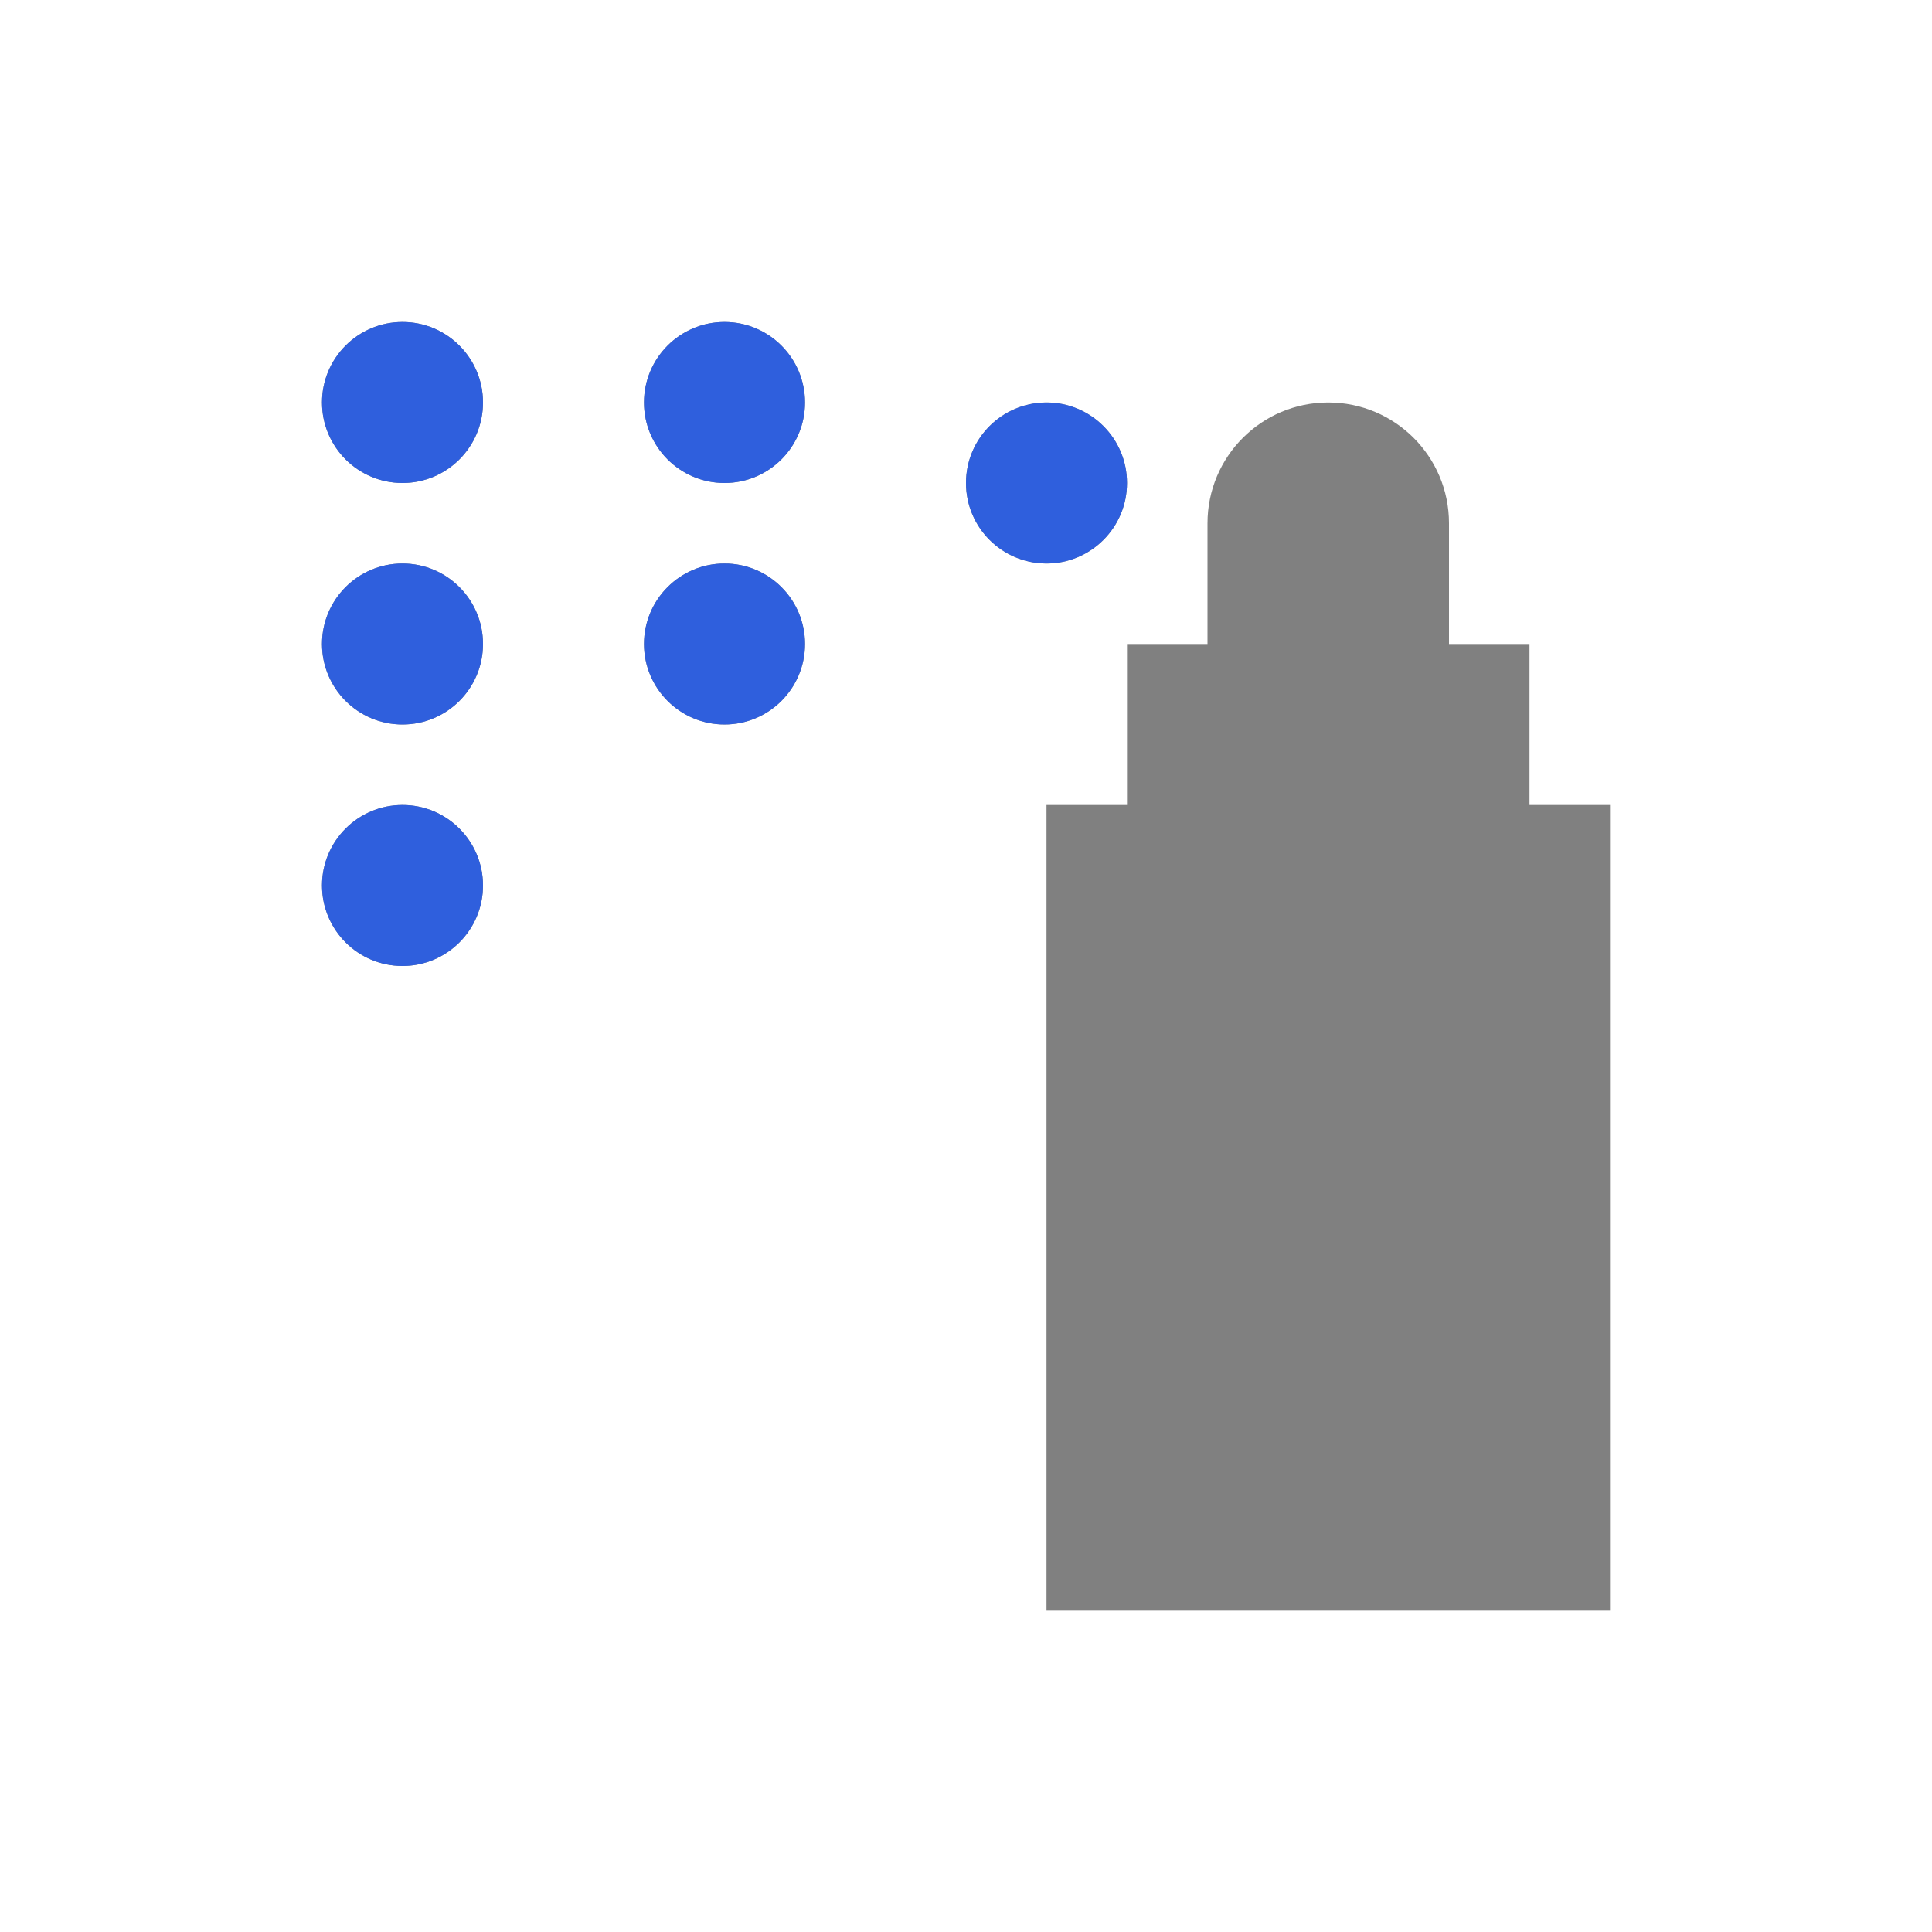
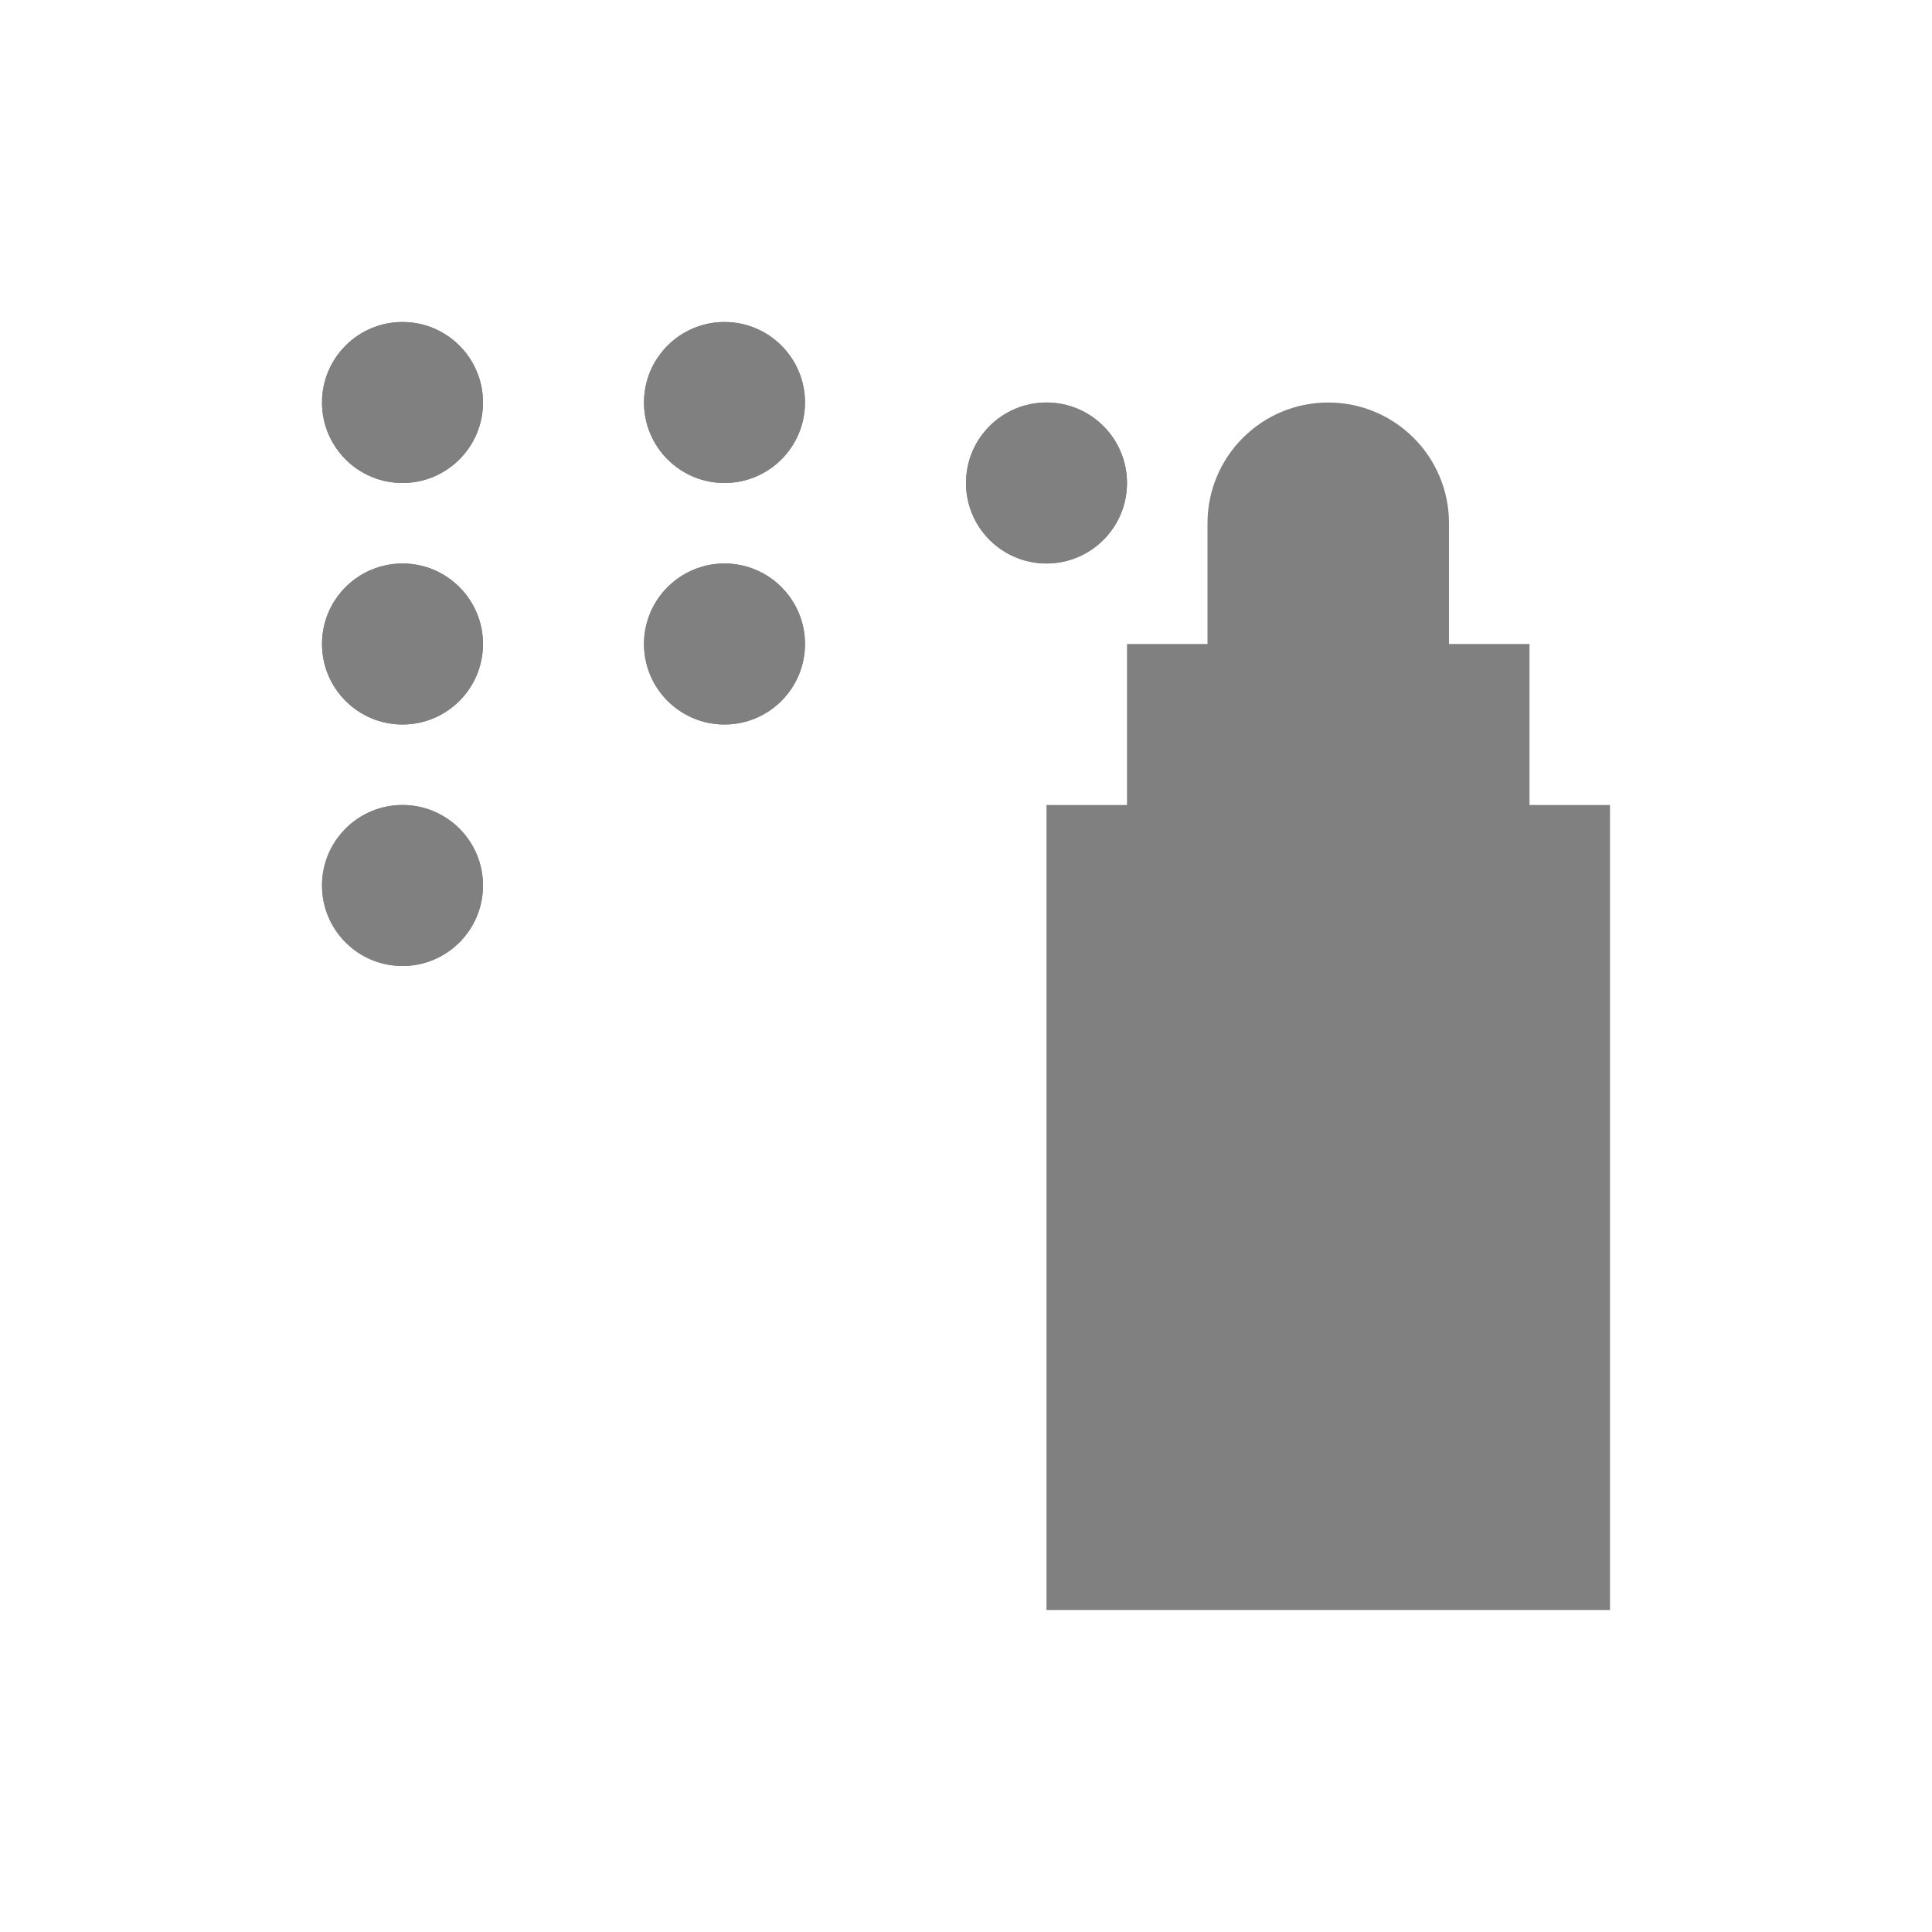
- <svg xmlns="http://www.w3.org/2000/svg" viewBox="0 0 24 24" version="1.1" id="svg7">
-   <defs id="defs3">
+ <svg xmlns="http://www.w3.org/2000/svg" version="1.1" viewBox="0 0 24 24">
+   <defs>
    <style id="current-color-scheme" type="text/css">
   .ColorScheme-Text { color:#808080; }
  </style>
  </defs>
-   <path fill="#808080" class="ColorScheme-Text" d="M 5 4 A 1 1 0 0 0 4 5 A 1 1 0 0 0 5 6 A 1 1 0 0 0 6 5 A 1 1 0 0 0 5 4 z M 9 4 A 1 1 0 0 0 8 5 A 1 1 0 0 0 9 6 A 1 1 0 0 0 10 5 A 1 1 0 0 0 9 4 z M 13 5 A 1 1 0 0 0 12 6 A 1 1 0 0 0 13 7 A 1 1 0 0 0 14 6 A 1 1 0 0 0 13 5 z M 16.5 5 A 1.5 1.5 0 0 0 15 6.5 L 15 8 L 14 8 L 14 10 L 13 10 L 13 20 L 20 20 L 20 10 L 19 10 L 19 8 L 18 8 L 18 6.5 A 1.5 1.5 0 0 0 16.5 5 z M 5 7 A 1 1 0 0 0 4 8 A 1 1 0 0 0 5 9 A 1 1 0 0 0 6 8 A 1 1 0 0 0 5 7 z M 9 7 A 1 1 0 0 0 8 8 A 1 1 0 0 0 9 9 A 1 1 0 0 0 10 8 A 1 1 0 0 0 9 7 z M 5 10 A 1 1 0 0 0 4 11 A 1 1 0 0 0 5 12 A 1 1 0 0 0 6 11 A 1 1 0 0 0 5 10 z" id="path5" />
-   <path id="path824" d="M 5,4 C 4.448,4 4,4.448 4,5 4,5.552 4.448,6 5,6 5.552,6 6,5.552 6,5 6,4.448 5.552,4 5,4 Z M 9,4 C 8.448,4 8,4.448 8,5 8,5.552 8.448,6 9,6 9.552,6 10,5.552 10,5 10,4.448 9.552,4 9,4 Z m 4,1 c -0.552,0 -1,0.448 -1,1 0,0.552 0.448,1 1,1 0.552,0 1,-0.448 1,-1 C 14,5.448 13.552,5 13,5 Z M 5,7 C 4.448,7 4,7.448 4,8 4,8.552 4.448,9 5,9 5.552,9 6,8.552 6,8 6,7.448 5.552,7 5,7 Z M 9,7 C 8.448,7 8,7.448 8,8 8,8.552 8.448,9 9,9 9.552,9 10,8.552 10,8 10,7.448 9.552,7 9,7 Z m -4,3 c -0.552,-1.2e-6 -1,0.448 -1,1 0,0.552 0.448,1 1,1 0.552,10e-7 1,-0.448 1,-1 C 6,10.448 5.552,10 5,10 Z" class="ColorScheme-Text" style="color:#808080;fill:#2f5fdd;fill-opacity:1" />
+   <path fill="#808080" class="ColorScheme-Text" d="M 5 4 A 1 1 0 0 0 4 5 A 1 1 0 0 0 5 6 A 1 1 0 0 0 6 5 A 1 1 0 0 0 5 4 z M 9 4 A 1 1 0 0 0 8 5 A 1 1 0 0 0 9 6 A 1 1 0 0 0 10 5 A 1 1 0 0 0 9 4 z M 13 5 A 1 1 0 0 0 12 6 A 1 1 0 0 0 13 7 A 1 1 0 0 0 14 6 A 1 1 0 0 0 13 5 z M 16.5 5 A 1.5 1.5 0 0 0 15 6.5 L 15 8 L 14 8 L 14 10 L 13 10 L 13 20 L 20 20 L 20 10 L 19 10 L 19 8 L 18 8 L 18 6.5 A 1.5 1.5 0 0 0 16.5 5 z M 5 7 A 1 1 0 0 0 4 8 A 1 1 0 0 0 5 9 A 1 1 0 0 0 6 8 A 1 1 0 0 0 5 7 z M 9 7 A 1 1 0 0 0 8 8 A 1 1 0 0 0 9 9 A 1 1 0 0 0 10 8 A 1 1 0 0 0 9 7 z M 5 10 A 1 1 0 0 0 4 11 A 1 1 0 0 0 5 12 A 1 1 0 0 0 6 11 A 1 1 0 0 0 5 10 z" />
+   <path class="ColorScheme-Text" d="M 5,4 C 4.448,4 4,4.448 4,5 4,5.552 4.448,6 5,6 5.552,6 6,5.552 6,5 6,4.448 5.552,4 5,4 Z M 9,4 C 8.448,4 8,4.448 8,5 8,5.552 8.448,6 9,6 9.552,6 10,5.552 10,5 10,4.448 9.552,4 9,4 Z m 4,1 c -0.552,0 -1,0.448 -1,1 0,0.552 0.448,1 1,1 0.552,0 1,-0.448 1,-1 C 14,5.448 13.552,5 13,5 Z M 5,7 C 4.448,7 4,7.448 4,8 4,8.552 4.448,9 5,9 5.552,9 6,8.552 6,8 6,7.448 5.552,7 5,7 Z M 9,7 C 8.448,7 8,7.448 8,8 8,8.552 8.448,9 9,9 9.552,9 10,8.552 10,8 10,7.448 9.552,7 9,7 Z m -4,3 c -0.552,-1.2e-6 -1,0.448 -1,1 0,0.552 0.448,1 1,1 0.552,10e-7 1,-0.448 1,-1 C 6,10.448 5.552,10 5,10 Z" style="fill:currentColor;" />
</svg>
